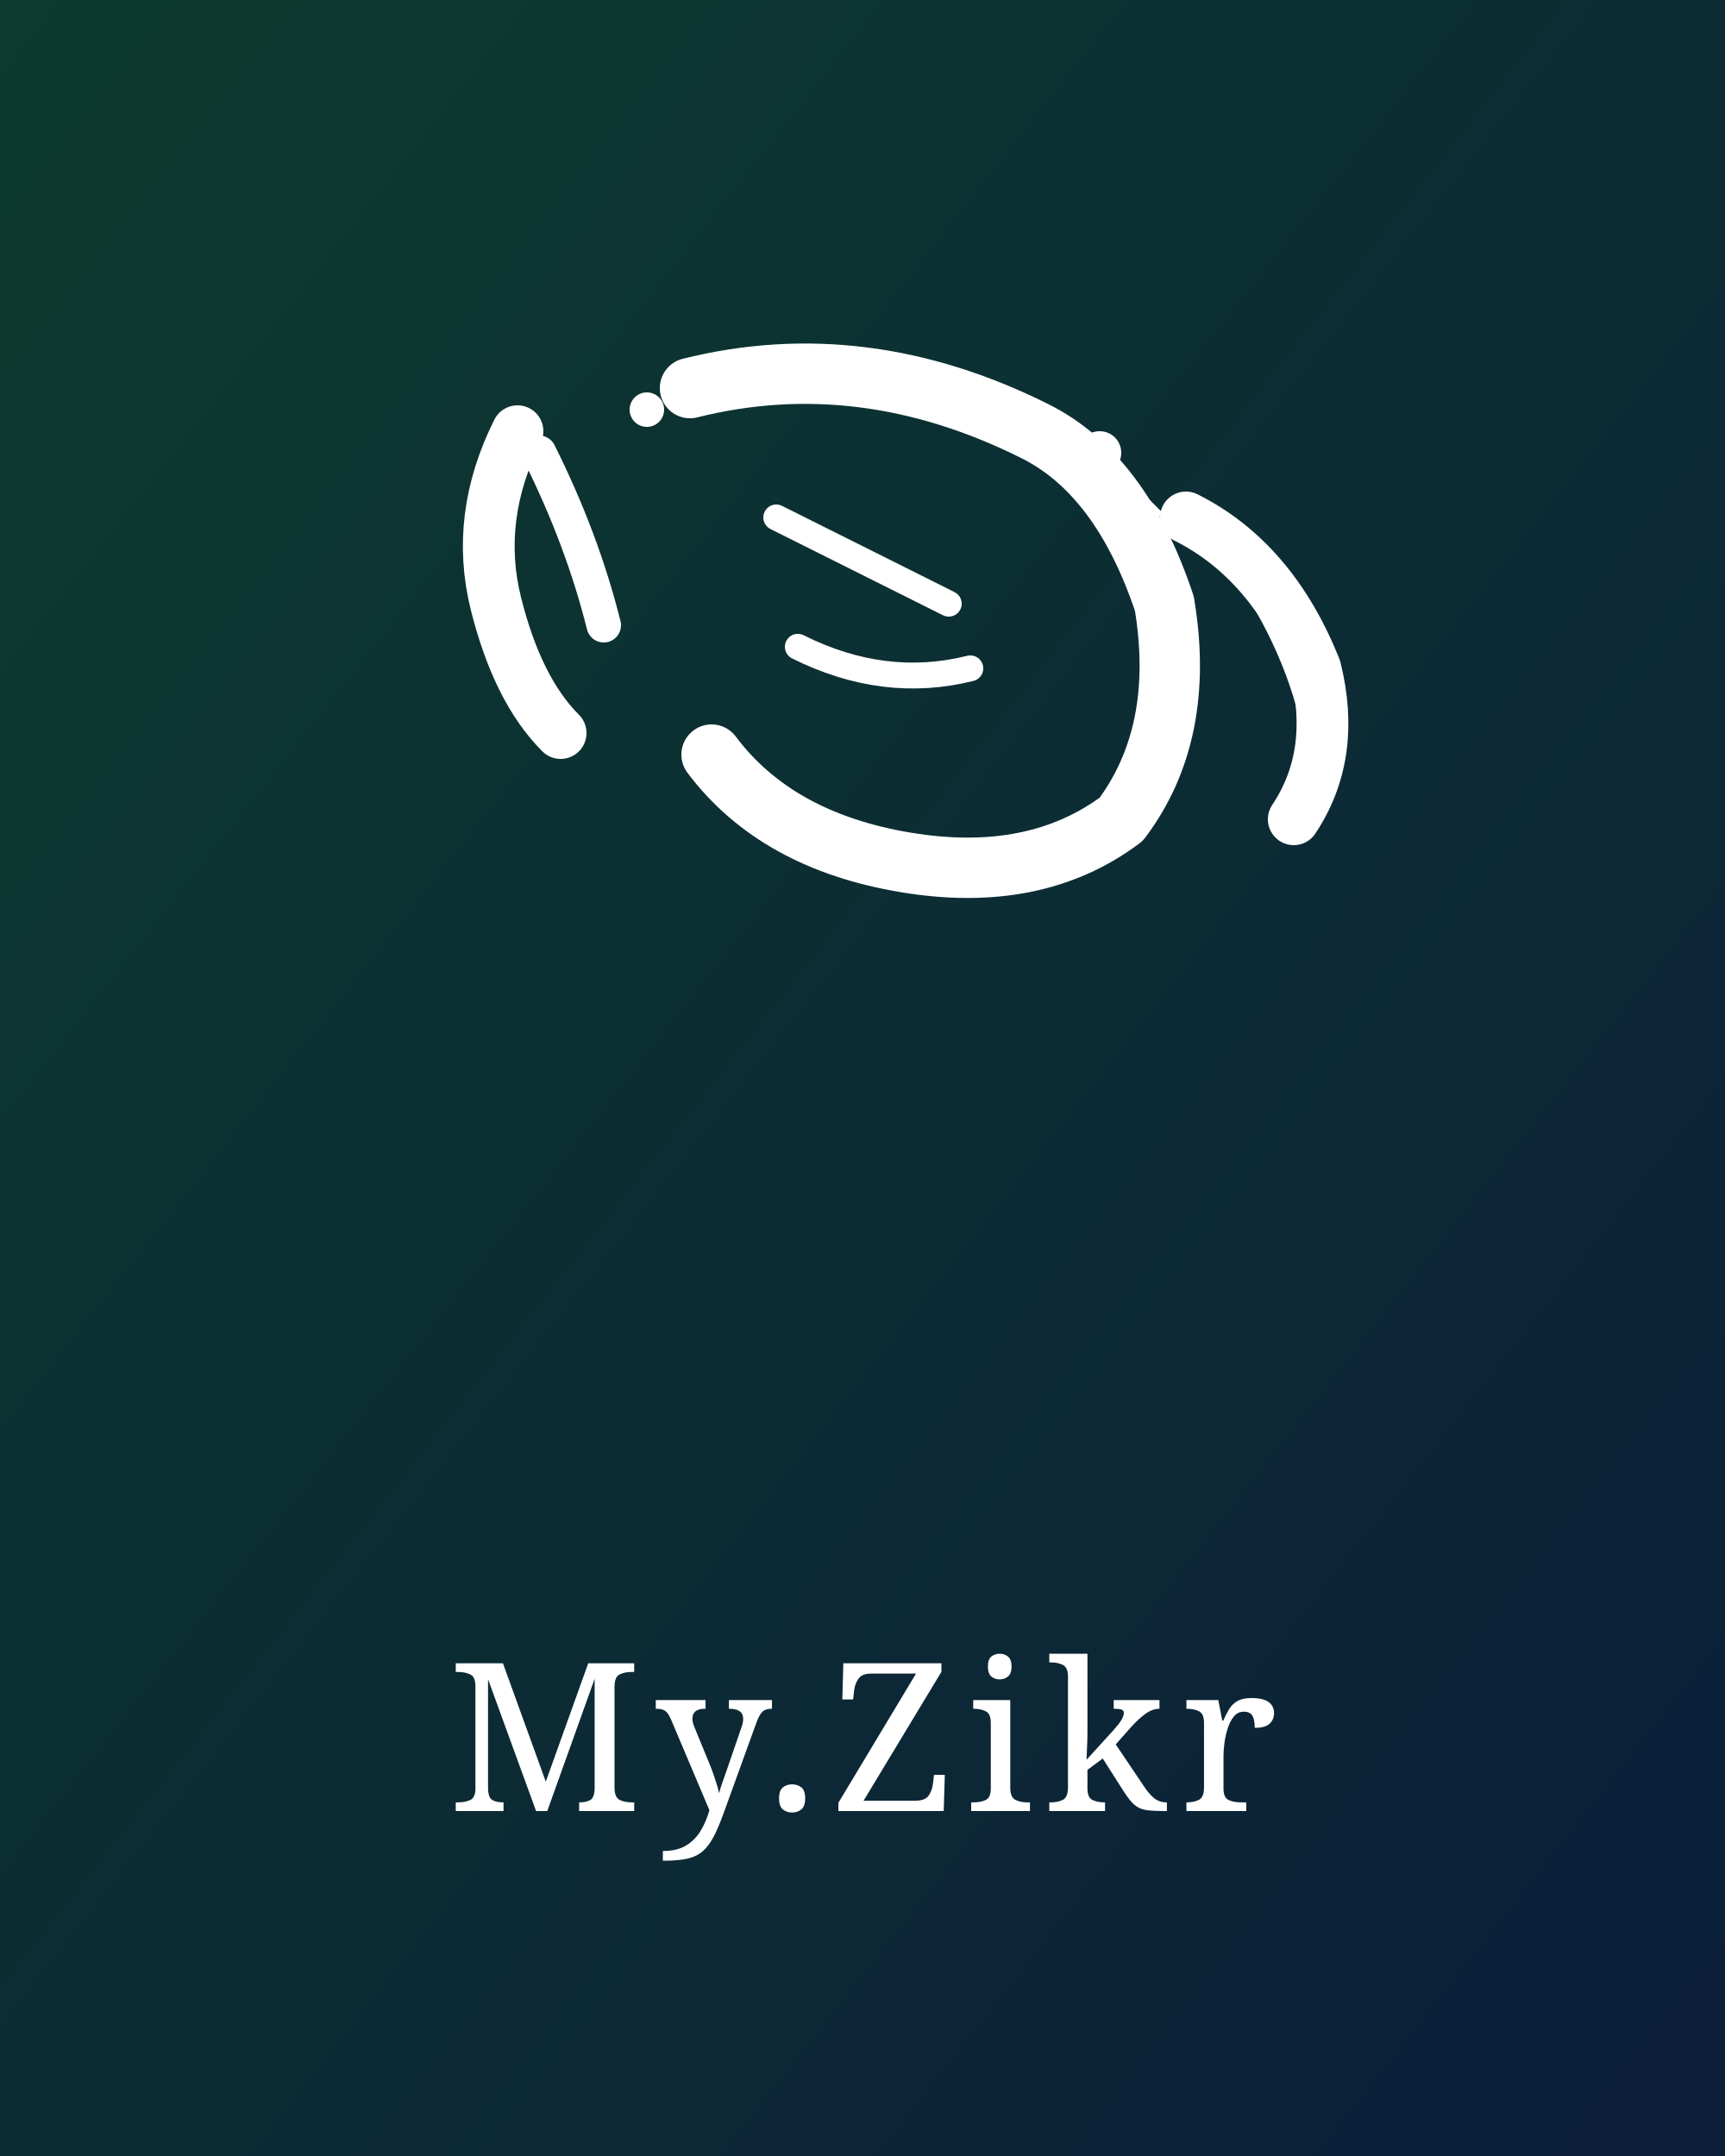
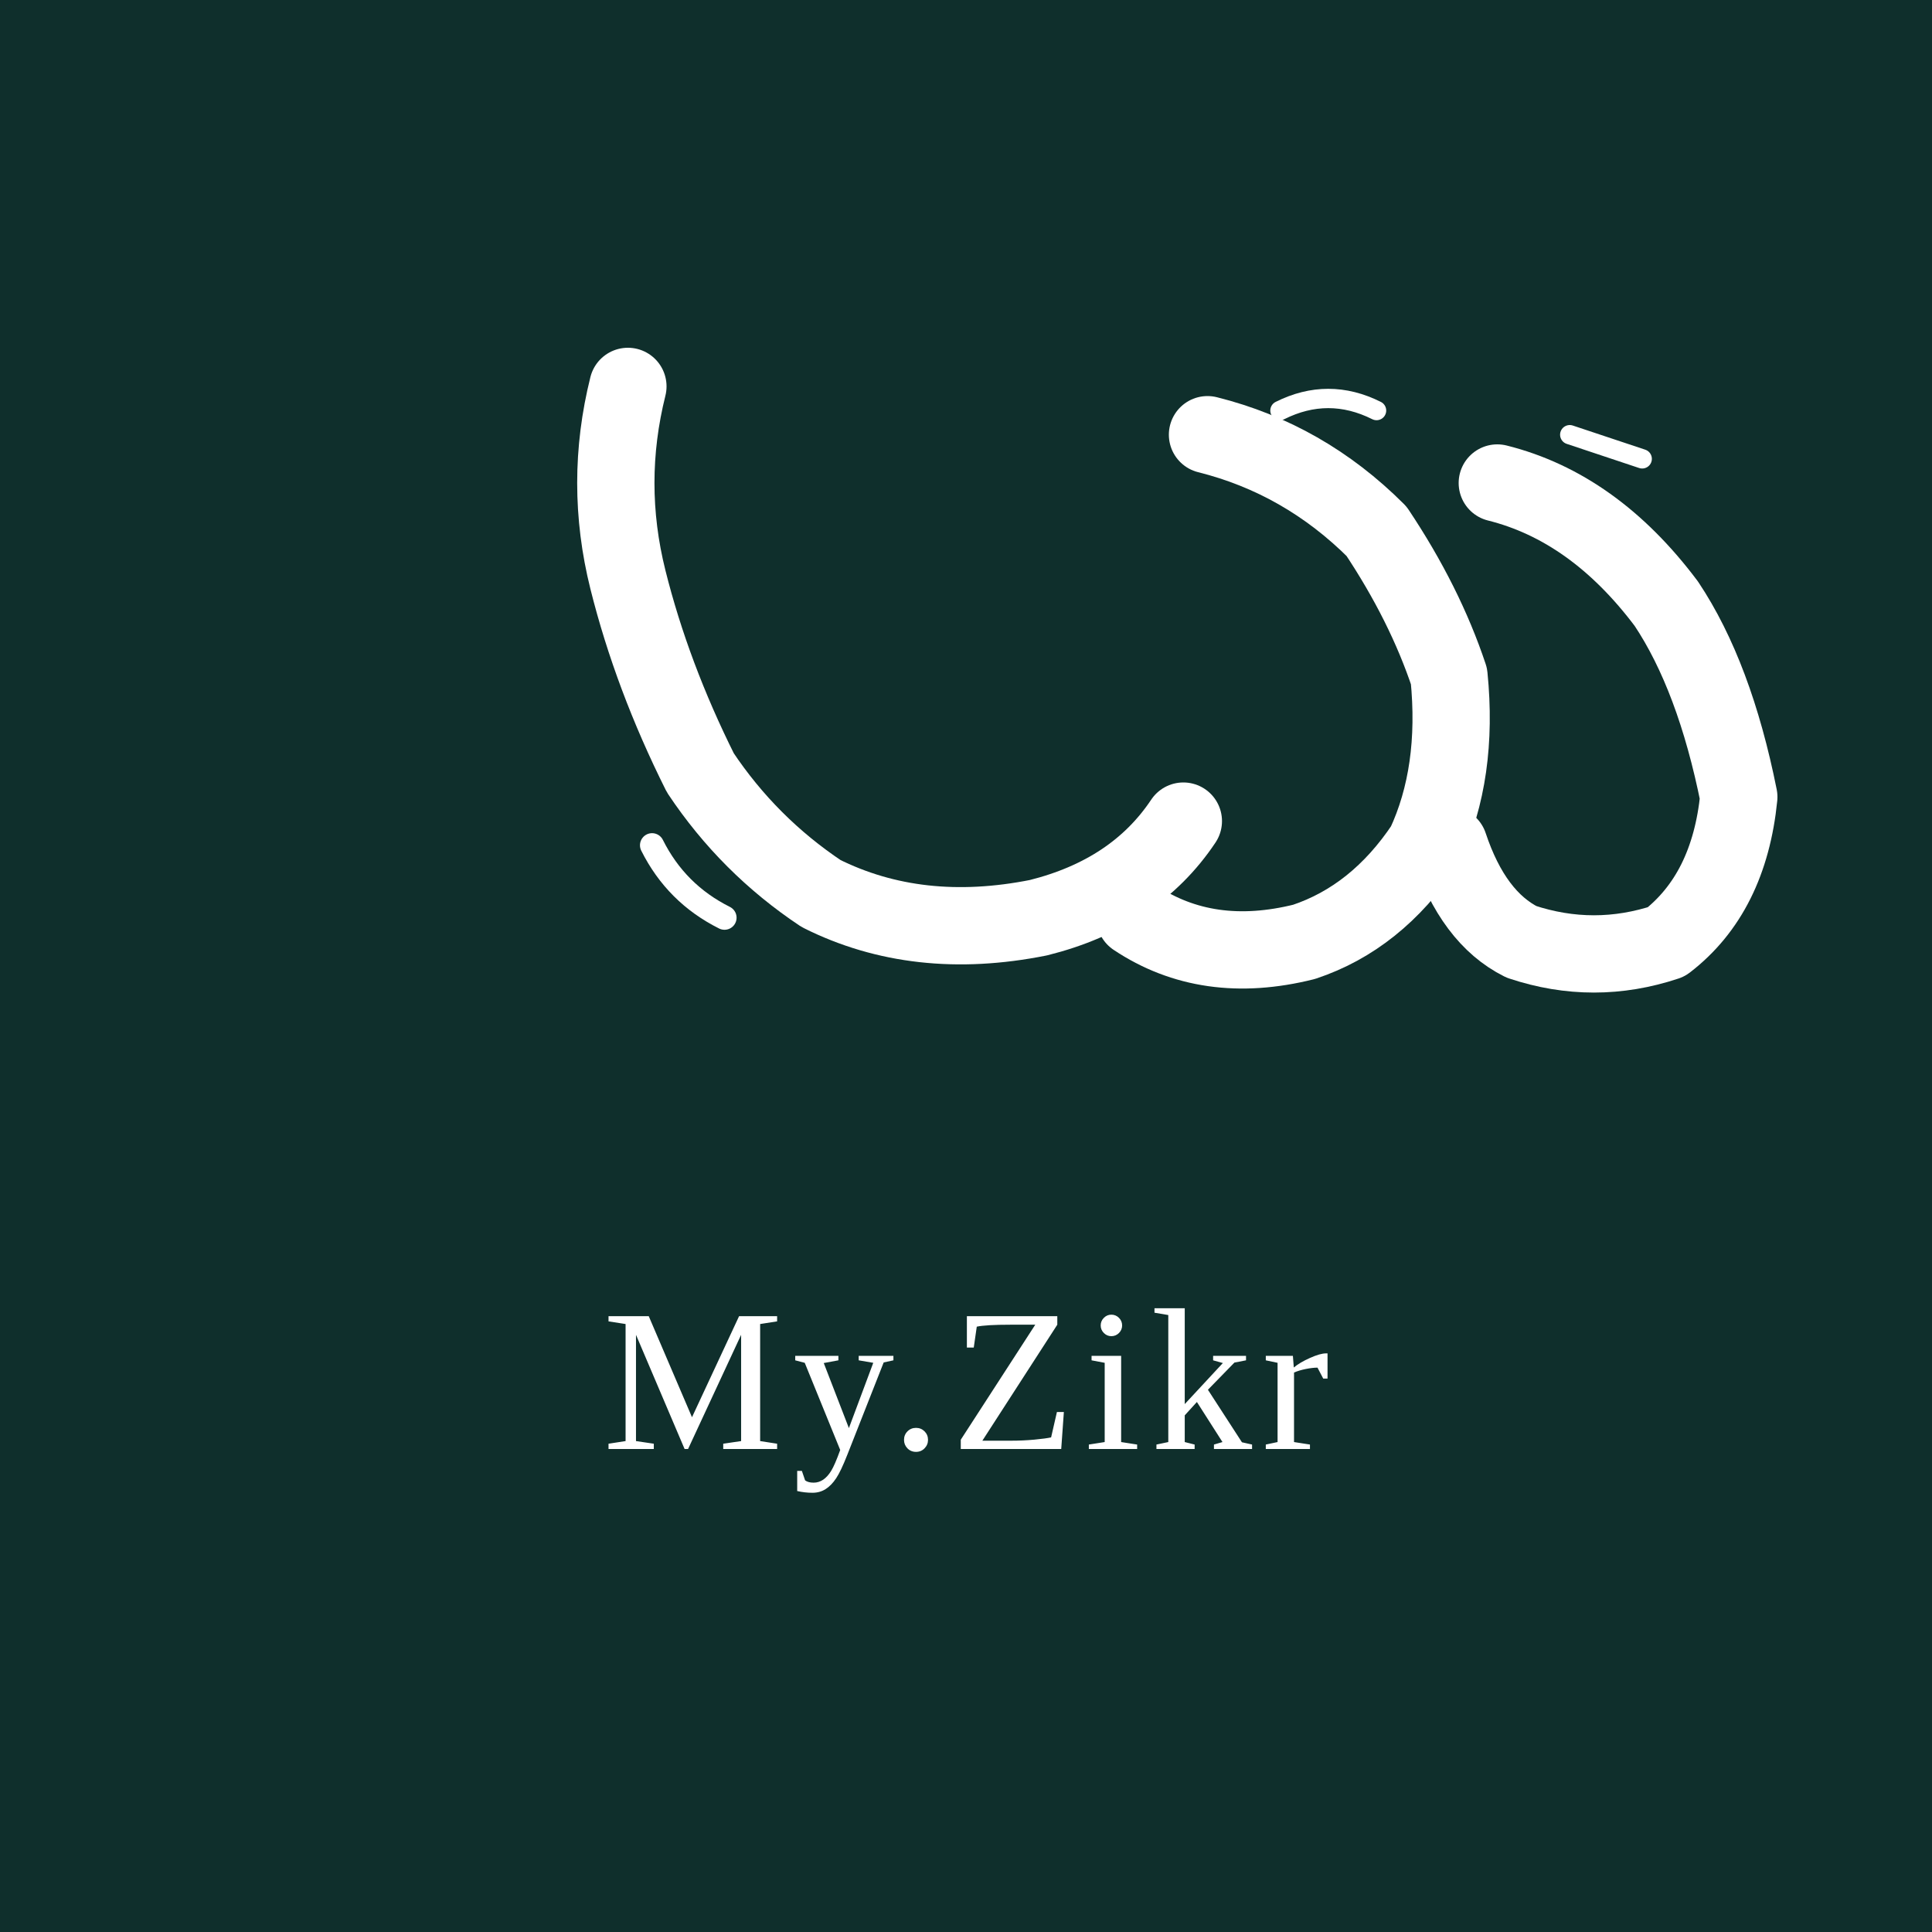
- <svg xmlns="http://www.w3.org/2000/svg" viewBox="0 0 400 500">
-   <defs>
-     <linearGradient id="bgGradient" x1="0%" y1="0%" x2="100%" y2="100%">
-       <stop offset="0%" style="stop-color:#0D3B2E;stop-opacity:1" />
-       <stop offset="100%" style="stop-color:#0B1E3A;stop-opacity:1" />
-     </linearGradient>
-   </defs>
-   <rect width="400" height="500" fill="url(#bgGradient)" />
+ <svg xmlns="http://www.w3.org/2000/svg" viewBox="0 0 400 400">
+   <rect width="400" height="400" fill="#0f2f2c" />
  <g transform="translate(200, 140)">
-     <path d="M -80 -40 Q -90 -20 -85 0 Q -80 20 -70 30" stroke="white" stroke-width="12" fill="none" stroke-linecap="round" stroke-linejoin="round" />
-     <path d="M -75 -35 Q -65 -15 -60 5" stroke="white" stroke-width="8" fill="none" stroke-linecap="round" />
-     <path d="M -40 -50 Q 0 -60 40 -40 Q 60 -30 70 0 Q 75 30 60 50 Q 40 65 10 60 Q -20 55 -35 35" stroke="white" stroke-width="14" fill="none" stroke-linecap="round" stroke-linejoin="round" />
-     <path d="M -20 -20 Q 0 -10 20 0" stroke="white" stroke-width="6" fill="none" stroke-linecap="round" />
-     <path d="M -15 10 Q 5 20 25 15" stroke="white" stroke-width="6" fill="none" stroke-linecap="round" />
-     <path d="M 75 -20 Q 95 -10 105 15 Q 110 35 100 50" stroke="white" stroke-width="12" fill="none" stroke-linecap="round" stroke-linejoin="round" />
-     <path d="M 85 -15 Q 100 5 105 25" stroke="white" stroke-width="8" fill="none" stroke-linecap="round" />
-     <circle cx="-50" cy="-45" r="4" fill="white" />
-     <circle cx="55" cy="-35" r="5" fill="white" />
-     <rect x="60" y="-25" width="8" height="8" fill="white" transform="rotate(45 64 -21)" />
+     <path d="M -70 -60 Q -75 -40 -70 -20 Q -65 0 -55 20 Q -45 35 -30 45 Q -10 55 15 50 Q 35 45 45 30" stroke="white" stroke-width="16" fill="none" stroke-linecap="round" stroke-linejoin="round" />
+     <path d="M -65 35 Q -60 45 -50 50" stroke="white" stroke-width="5" fill="none" stroke-linecap="round" />
+     <path d="M 50 -50 Q 70 -45 85 -30 Q 95 -15 100 0 Q 102 20 95 35 Q 85 50 70 55 Q 50 60 35 50" stroke="white" stroke-width="16" fill="none" stroke-linecap="round" stroke-linejoin="round" />
+     <path d="M 65 -55 Q 75 -60 85 -55" stroke="white" stroke-width="4" fill="none" stroke-linecap="round" />
+     <path d="M 110 -40 Q 130 -35 145 -15 Q 155 0 160 25 Q 158 45 145 55 Q 130 60 115 55 Q 105 50 100 35" stroke="white" stroke-width="16" fill="none" stroke-linecap="round" stroke-linejoin="round" />
+     <path d="M 125 -50 L 140 -45" stroke="white" stroke-width="4" fill="none" stroke-linecap="round" />
  </g>
-   <text x="200" y="420" font-family="Georgia, serif" font-size="48" font-weight="300" fill="white" text-anchor="middle" letter-spacing="3">
+   <text x="200" y="300" font-family="Georgia, 'Times New Roman', serif" font-size="42" font-weight="400" fill="white" text-anchor="middle" letter-spacing="2">
    My.Zikr
  </text>
</svg>
